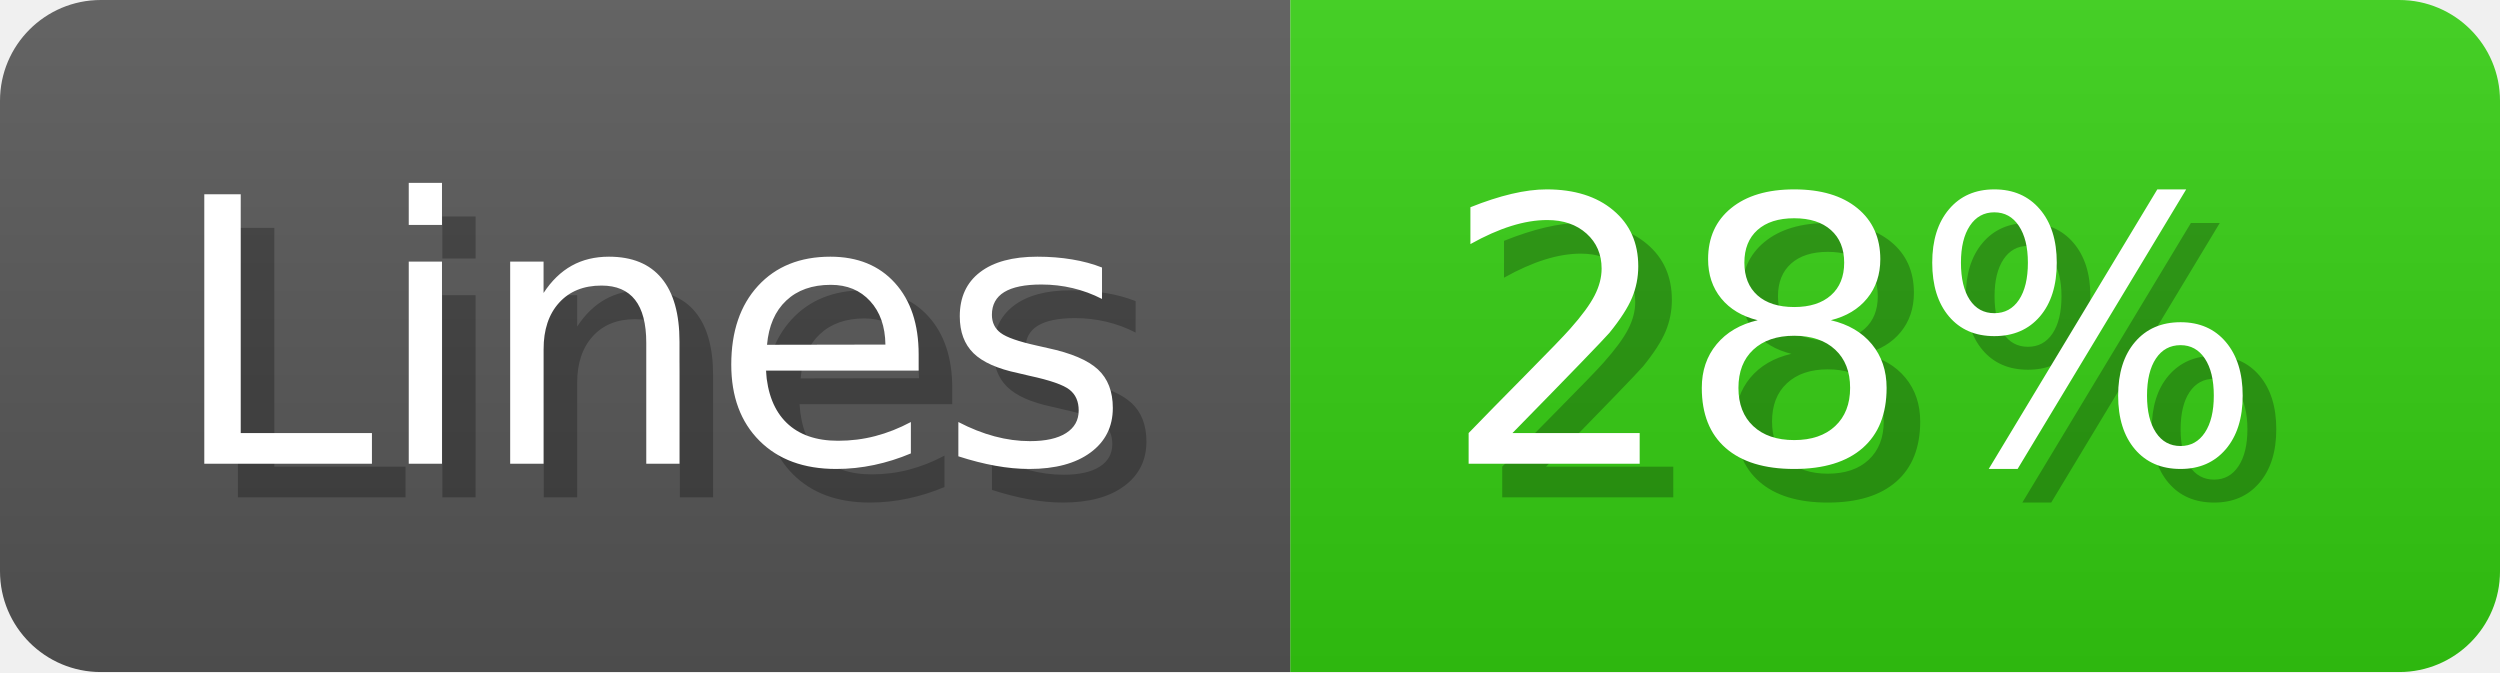
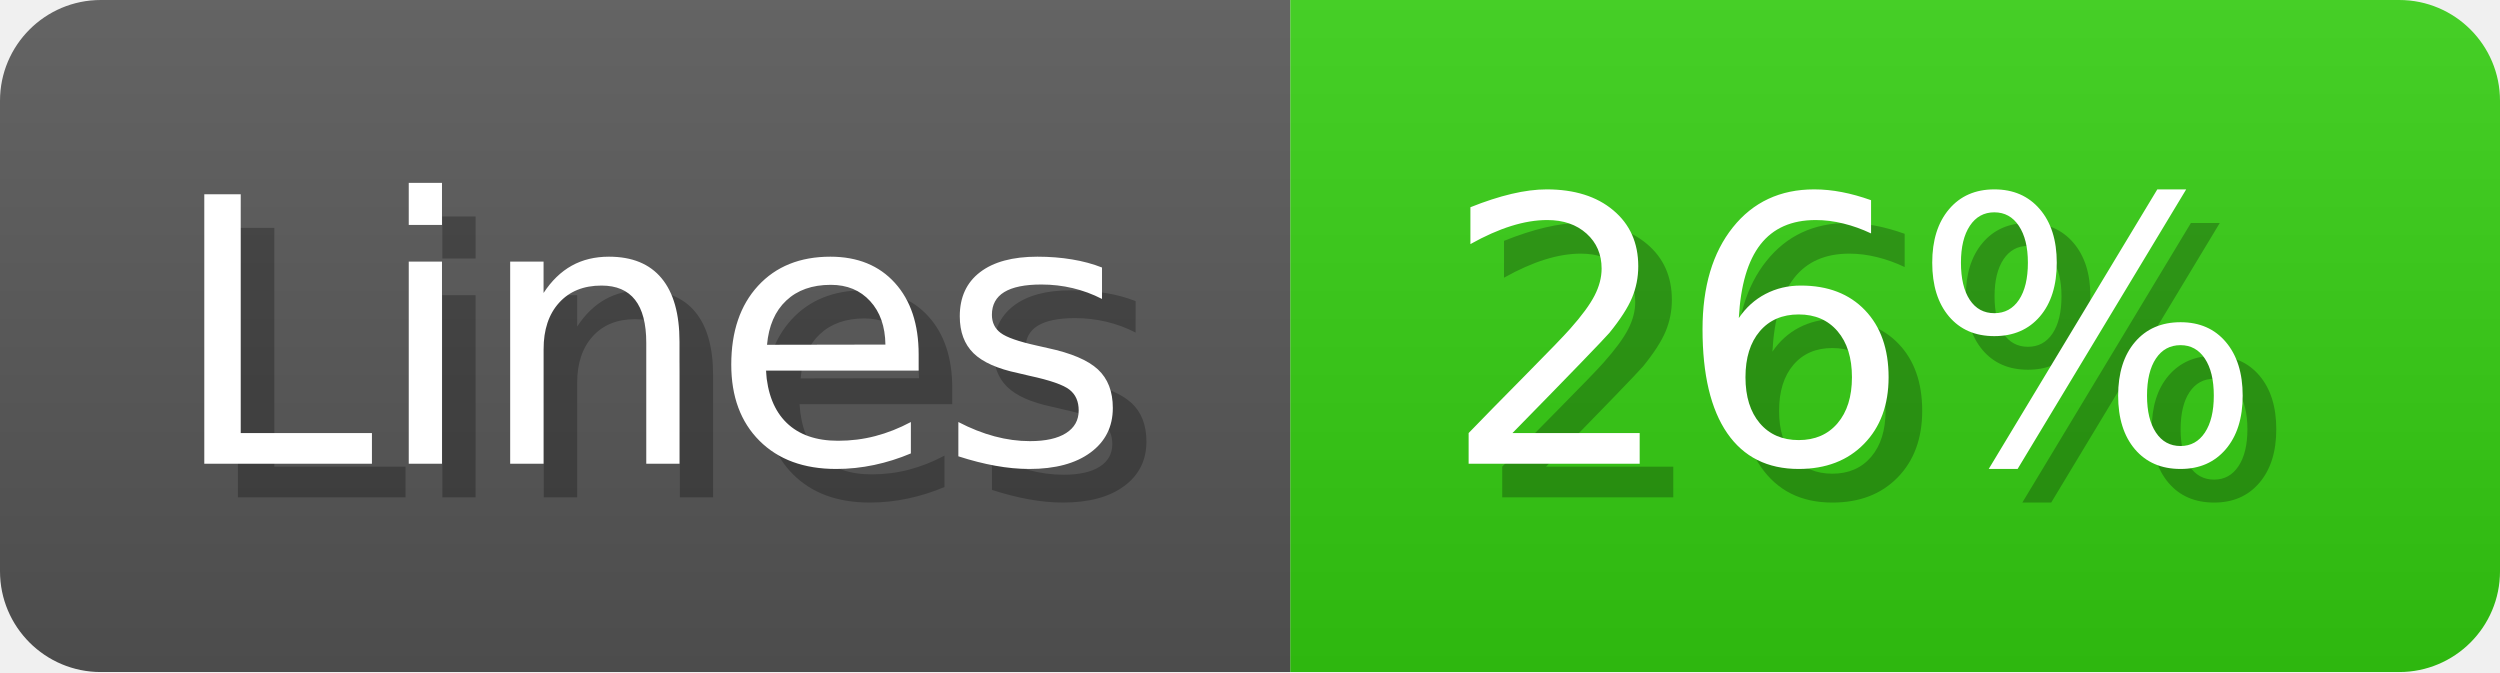
- <svg xmlns="http://www.w3.org/2000/svg" width="74.4" height="20" viewBox="0 0 744 200" role="img" aria-label="Lines: 28%">
+ <svg xmlns="http://www.w3.org/2000/svg" width="74.4" height="20" viewBox="0 0 744 200" role="img" aria-label="Lines: 26%">
  <linearGradient id="a" x2="0" y2="100%">
    <stop offset="0" stop-opacity=".1" stop-color="#EEE" />
    <stop offset="1" stop-opacity=".1" />
  </linearGradient>
  <mask id="m">
    <rect width="744" height="200" rx="30" fill="#FFF" />
  </mask>
  <g mask="url(#m)">
    <rect width="384" height="200" fill="#555" />
    <rect width="360" height="200" fill="#3C1" x="384" />
    <rect width="744" height="200" fill="url(#a)" />
  </g>
  <g aria-hidden="true" fill="#fff" text-anchor="start" font-family="Verdana,DejaVu Sans,sans-serif" font-size="110">
    <text x="60" y="148" textLength="284" fill="#000" opacity="0.25">Lines</text>
    <text x="50" y="138" textLength="284">Lines</text>
-     <text x="439" y="148" textLength="260" fill="#000" opacity="0.25">28%</text>
-     <text x="429" y="138" textLength="260">28%</text>
+     <text x="439" y="148" textLength="260" fill="#000" opacity="0.25">26%</text>
+     <text x="429" y="138" textLength="260">26%</text>
  </g>
</svg>
